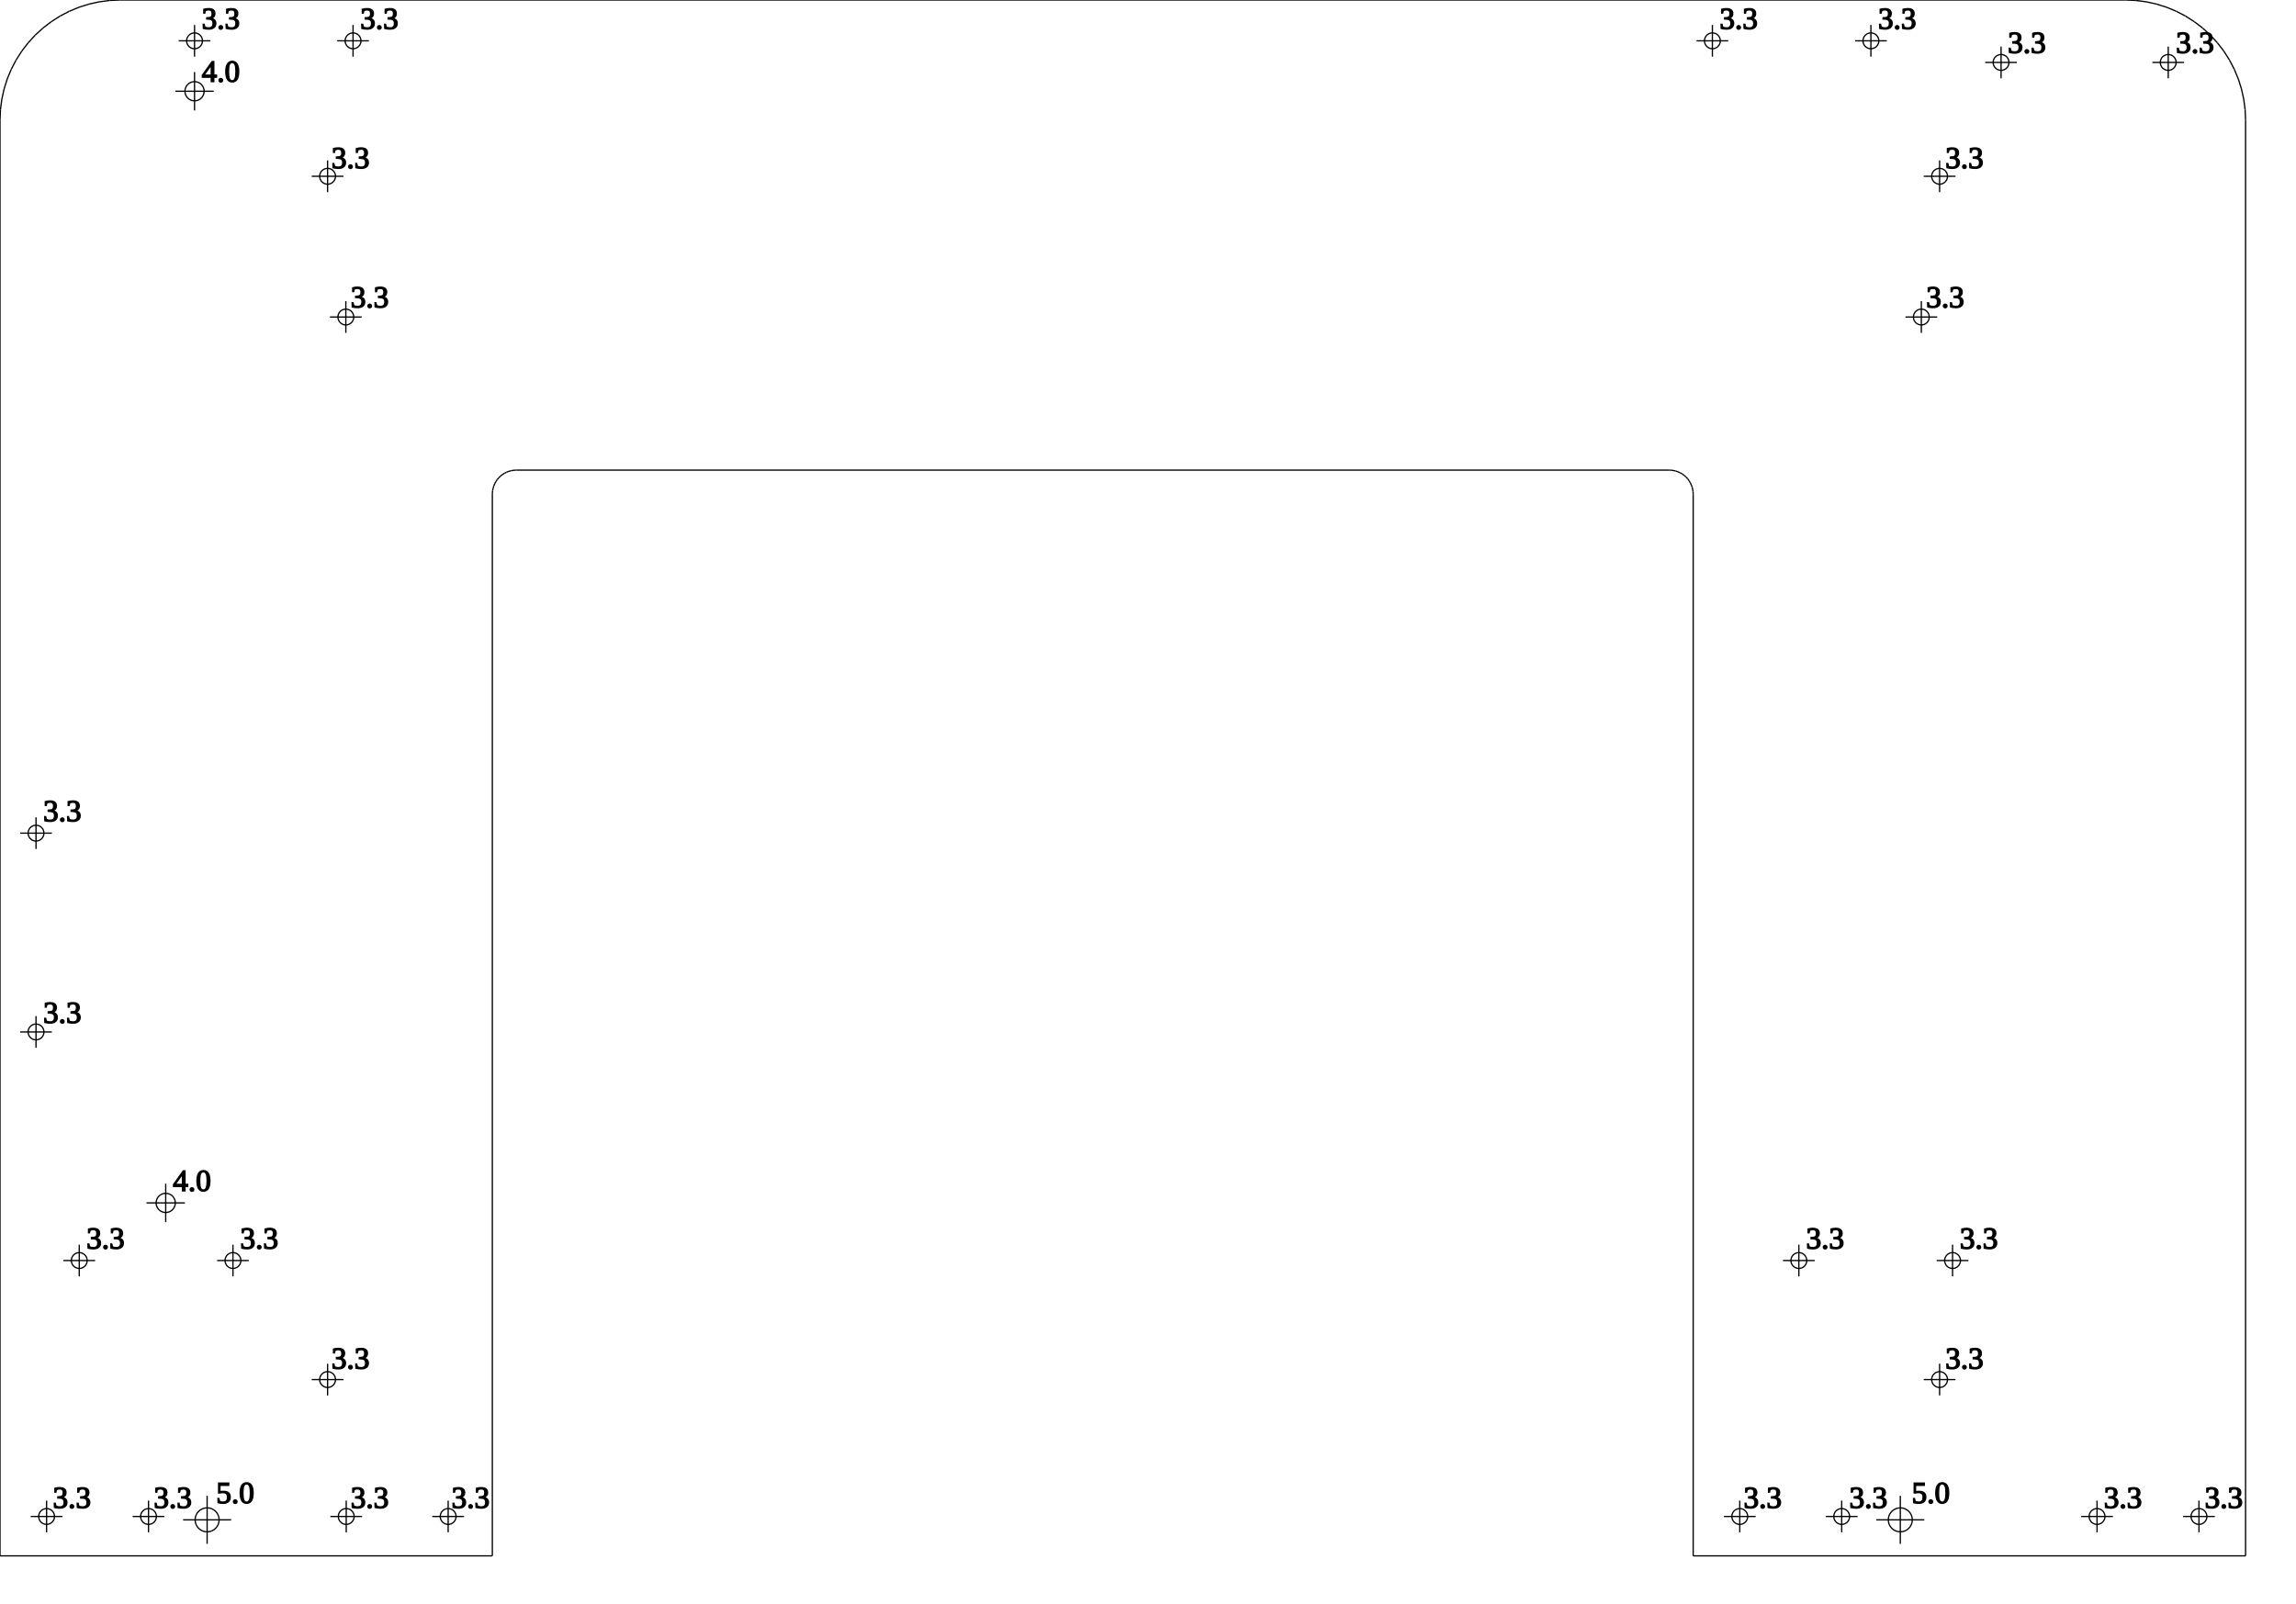
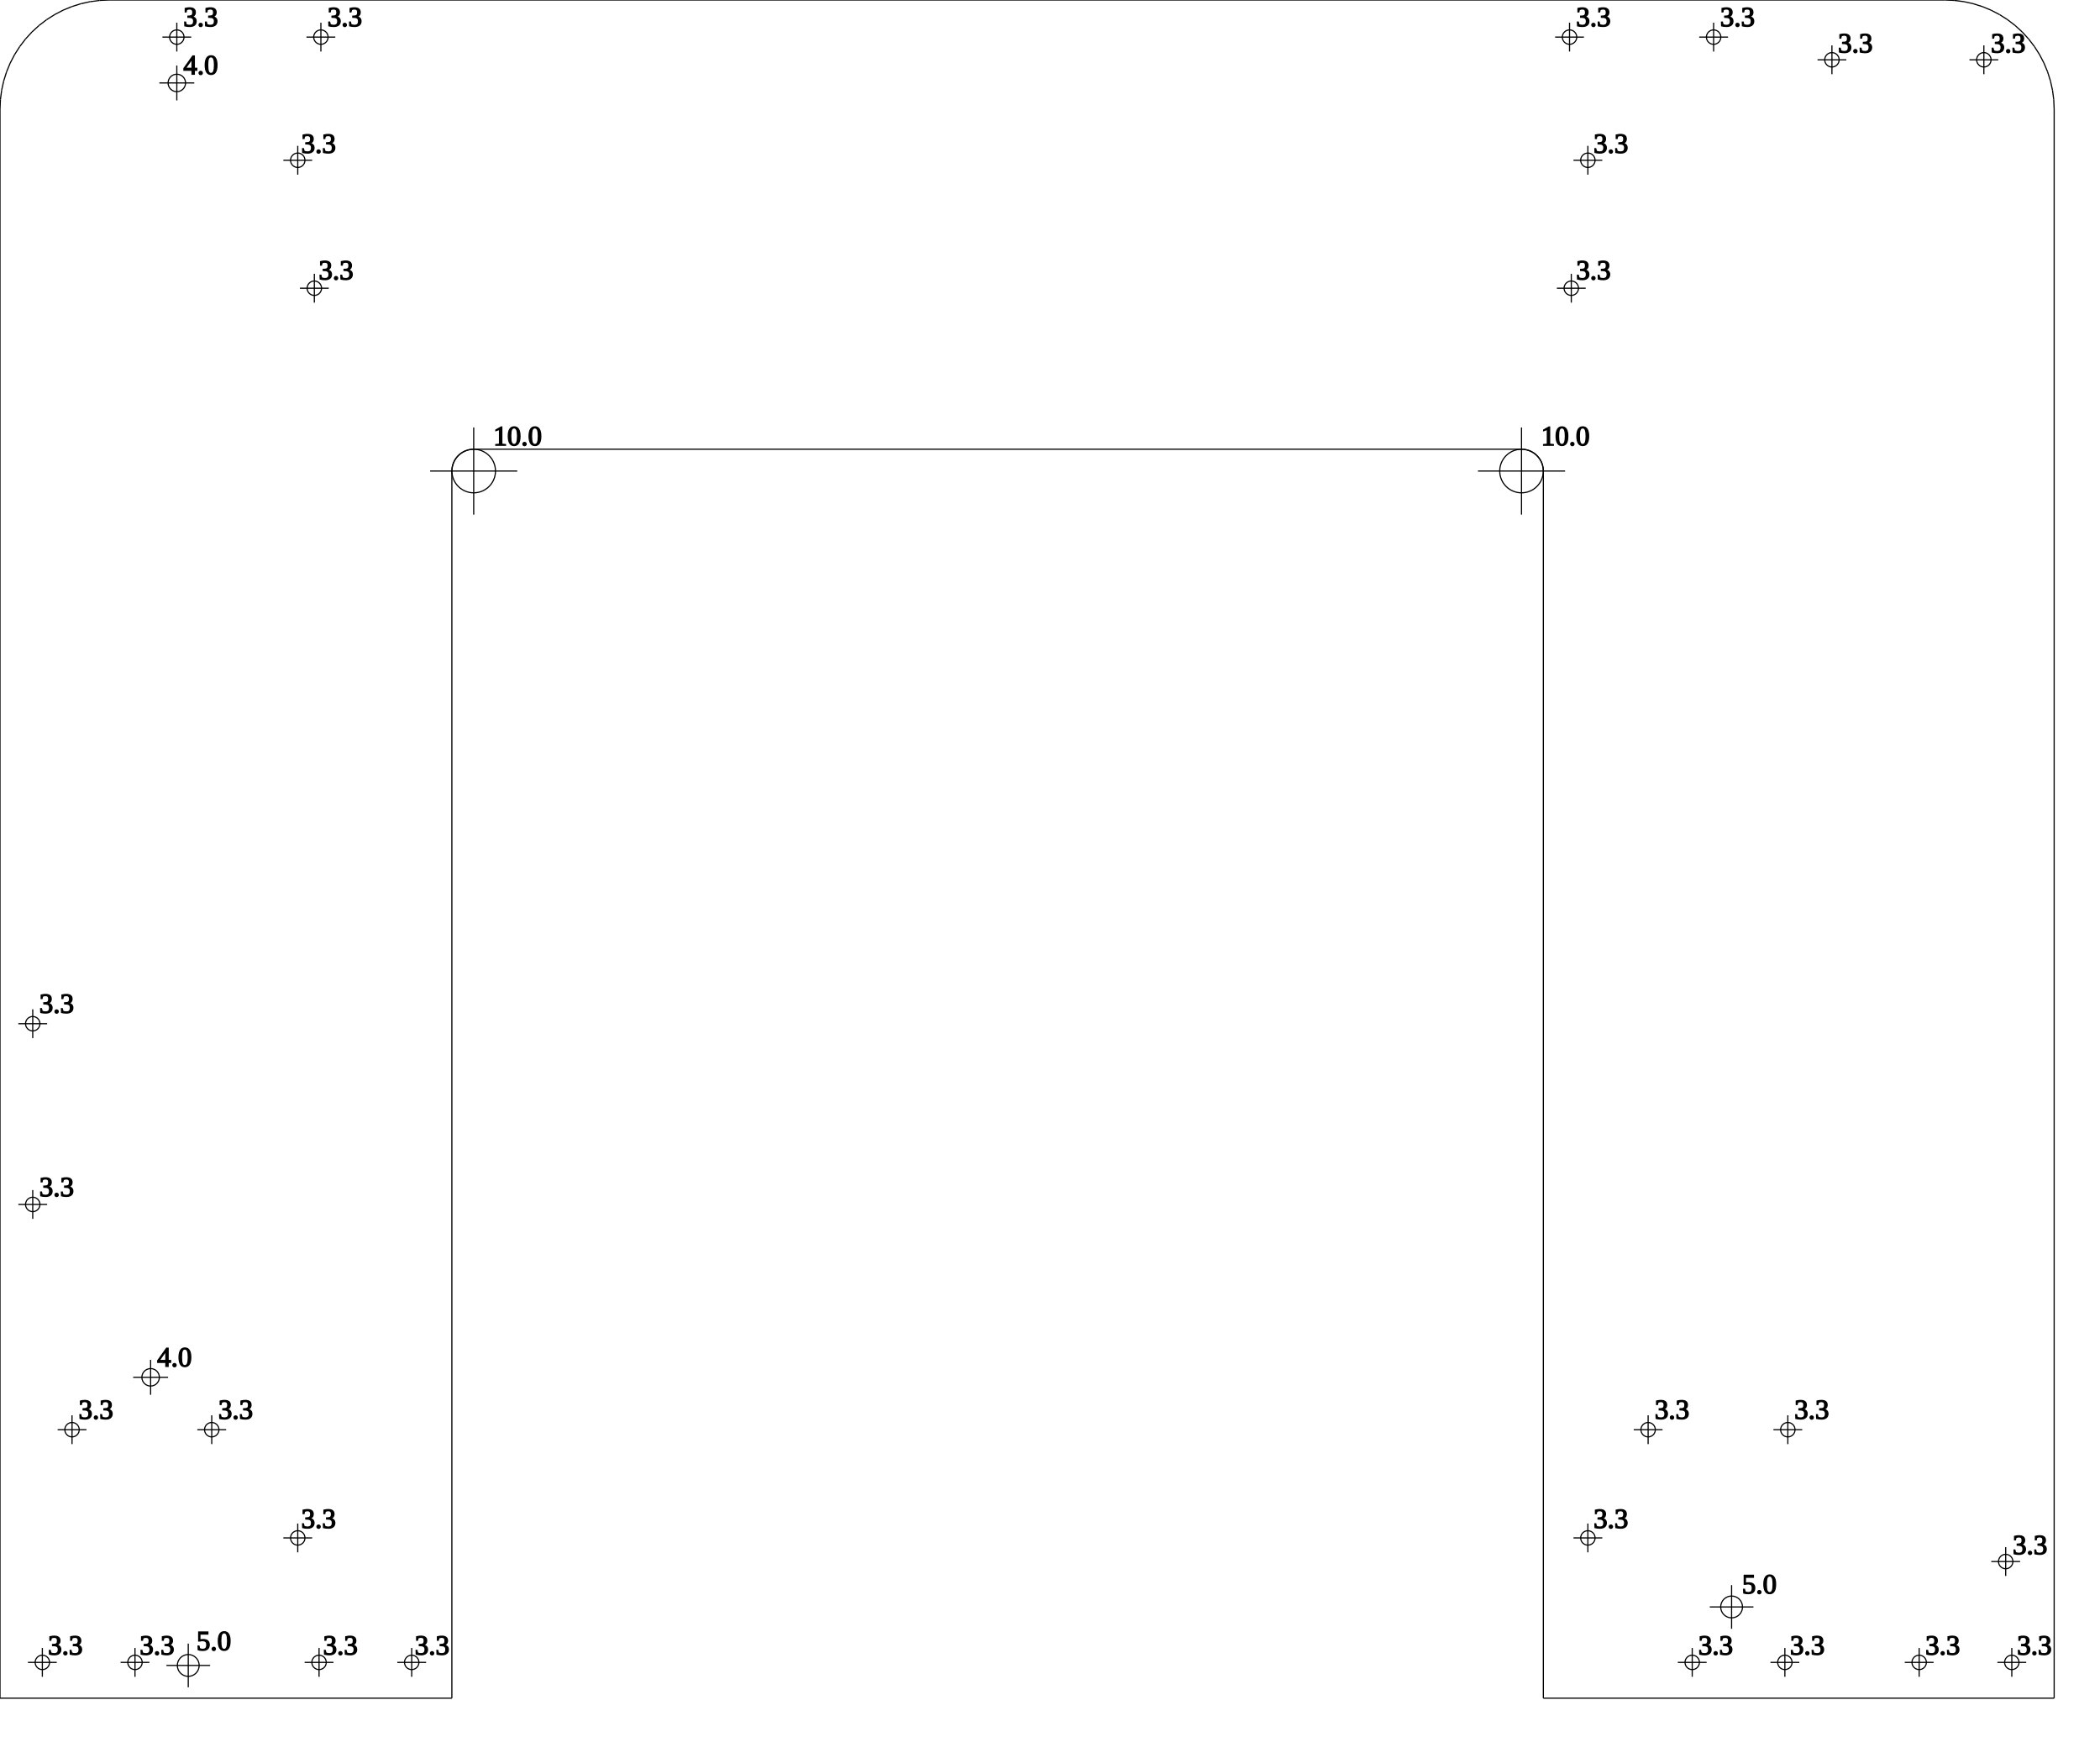
- <svg xmlns="http://www.w3.org/2000/svg" version="1.1" height="334mm" width="478mm">
+ <svg xmlns="http://www.w3.org/2000/svg" version="1.1" height="399mm" width="481mm">
  <g style="fill-opacity:1.0; stroke:black; stroke-width:1;">
-     <circle cx="7.499mm" cy="214.9mm" r="1.65mm" fill="none" />
-     <line x1="10.799mm" y1="214.9mm" x2="4.2mm" y2="214.9mm" />
-     <line x1="7.499mm" y1="211.601mm" x2="7.499mm" y2="218.2mm" />
-     <text x="9mm" y="213mm" font-size="24">
-    3.3
-   </text>
-     <circle cx="7.499mm" cy="173.5mm" r="1.65mm" fill="none" />
-     <line x1="10.799mm" y1="173.5mm" x2="4.2mm" y2="173.5mm" />
-     <line x1="7.499mm" y1="170.201mm" x2="7.499mm" y2="176.8mm" />
-     <text x="9mm" y="171mm" font-size="24">
-    3.3
-   </text>
-     <circle cx="9.7mm" cy="315.8mm" r="1.65mm" fill="none" />
-     <line x1="13mm" y1="315.8mm" x2="6.4mm" y2="315.8mm" />
-     <line x1="9.7mm" y1="312.499mm" x2="9.7mm" y2="319.1mm" />
-     <text x="11mm" y="314mm" font-size="24">
-    3.3
-   </text>
-     <circle cx="16.499mm" cy="262.5mm" r="1.65mm" fill="none" />
-     <line x1="19.799mm" y1="262.5mm" x2="13.2mm" y2="262.5mm" />
-     <line x1="16.499mm" y1="259.201mm" x2="16.499mm" y2="265.8mm" />
-     <text x="18mm" y="260mm" font-size="24">
-    3.3
-   </text>
-     <circle cx="30.92mm" cy="315.8mm" r="1.65mm" fill="none" />
-     <line x1="34.22mm" y1="315.8mm" x2="27.62mm" y2="315.8mm" />
-     <line x1="30.92mm" y1="312.499mm" x2="30.92mm" y2="319.1mm" />
-     <text x="32mm" y="314mm" font-size="24">
-    3.3
-   </text>
-     <circle cx="34.5mm" cy="250.5mm" r="2mm" fill="none" />
-     <line x1="38.5mm" y1="250.5mm" x2="30.5mm" y2="250.5mm" />
-     <line x1="34.5mm" y1="246.5mm" x2="34.5mm" y2="254.5mm" />
-     <text x="36mm" y="248mm" font-size="24">
-    4.0
-   </text>
-     <circle cx="40.5mm" cy="19mm" r="2mm" fill="none" />
-     <line x1="44.5mm" y1="19mm" x2="36.5mm" y2="19mm" />
-     <line x1="40.5mm" y1="15mm" x2="40.5mm" y2="23mm" />
-     <text x="42mm" y="17mm" font-size="24">
-    4.0
-   </text>
-     <circle cx="40.5mm" cy="8.5mm" r="1.65mm" fill="none" />
-     <line x1="43.8mm" y1="8.5mm" x2="37.2mm" y2="8.5mm" />
-     <line x1="40.5mm" y1="5.199mm" x2="40.5mm" y2="11.8mm" />
-     <text x="42mm" y="6mm" font-size="24">
-    3.3
-   </text>
-     <circle cx="43.12mm" cy="316.5mm" r="2.5mm" fill="none" />
-     <line x1="48.121mm" y1="316.5mm" x2="38.12mm" y2="316.5mm" />
-     <line x1="43.12mm" y1="311.499mm" x2="43.12mm" y2="321.5mm" />
-     <text x="45mm" y="313mm" font-size="24">
-    5.0
-   </text>
-     <circle cx="48.499mm" cy="262.5mm" r="1.65mm" fill="none" />
-     <line x1="51.799mm" y1="262.5mm" x2="45.2mm" y2="262.5mm" />
-     <line x1="48.499mm" y1="259.201mm" x2="48.499mm" y2="265.8mm" />
-     <text x="50mm" y="260mm" font-size="24">
-    3.3
-   </text>
-     <circle cx="68.2mm" cy="287.29mm" r="1.65mm" fill="none" />
-     <line x1="71.5mm" y1="287.29mm" x2="64.899mm" y2="287.29mm" />
-     <line x1="68.2mm" y1="283.99mm" x2="68.2mm" y2="290.59mm" />
-     <text x="69mm" y="285mm" font-size="24">
-    3.3
-   </text>
-     <circle cx="68.2mm" cy="36.71mm" r="1.65mm" fill="none" />
-     <line x1="71.5mm" y1="36.71mm" x2="64.899mm" y2="36.71mm" />
-     <line x1="68.2mm" y1="33.41mm" x2="68.2mm" y2="40.01mm" />
-     <text x="69mm" y="35mm" font-size="24">
-    3.3
-   </text>
-     <circle cx="72mm" cy="66.02mm" r="1.65mm" fill="none" />
-     <line x1="75.3mm" y1="66.02mm" x2="68.7mm" y2="66.02mm" />
-     <line x1="72mm" y1="62.719mm" x2="72mm" y2="69.32mm" />
-     <text x="73mm" y="64mm" font-size="24">
-    3.3
-   </text>
-     <circle cx="72.08mm" cy="315.8mm" r="1.65mm" fill="none" />
-     <line x1="75.38mm" y1="315.8mm" x2="68.78mm" y2="315.8mm" />
-     <line x1="72.08mm" y1="312.499mm" x2="72.08mm" y2="319.1mm" />
-     <text x="73mm" y="314mm" font-size="24">
-    3.3
-   </text>
-     <circle cx="73.5mm" cy="8.5mm" r="1.65mm" fill="none" />
-     <line x1="76.8mm" y1="8.5mm" x2="70.2mm" y2="8.5mm" />
-     <line x1="73.5mm" y1="5.199mm" x2="73.5mm" y2="11.8mm" />
-     <text x="75mm" y="6mm" font-size="24">
-    3.3
-   </text>
-     <circle cx="93.3mm" cy="315.8mm" r="1.65mm" fill="none" />
-     <line x1="96.6mm" y1="315.8mm" x2="90mm" y2="315.8mm" />
-     <line x1="93.3mm" y1="312.499mm" x2="93.3mm" y2="319.1mm" />
-     <text x="94mm" y="314mm" font-size="24">
-    3.3
-   </text>
-     <circle cx="356.5mm" cy="8.5mm" r="1.65mm" fill="none" />
-     <line x1="359.8mm" y1="8.5mm" x2="353.2mm" y2="8.5mm" />
-     <line x1="356.5mm" y1="5.199mm" x2="356.5mm" y2="11.8mm" />
-     <text x="358mm" y="6mm" font-size="24">
-    3.3
-   </text>
-     <line x1="102.5mm" y1="324mm" x2="102.5mm" y2="324mm" />
-     <line x1="102.5mm" y1="324mm" x2="0mm" y2="324mm" />
-     <line x1="0mm" y1="324mm" x2="0mm" y2="25mm" />
+     <line x1="103.5mm" y1="389mm" x2="103.5mm" y2="389mm" />
+     <line x1="103.5mm" y1="389mm" x2="0mm" y2="389mm" />
+     <line x1="0mm" y1="389mm" x2="0mm" y2="25mm" />
    <line x1="0mm" y1="25mm" x2="0.095mm" y2="22.821mm" />
    <line x1="0.095mm" y1="22.821mm" x2="0.38mm" y2="20.659mm" />
    <line x1="0.38mm" y1="20.659mm" x2="0.852mm" y2="18.53mm" />
    <line x1="0.852mm" y1="18.53mm" x2="1.508mm" y2="16.449mm" />
    <line x1="1.508mm" y1="16.449mm" x2="2.342mm" y2="14.435mm" />
    <line x1="2.342mm" y1="14.435mm" x2="3.349mm" y2="12.5mm" />
    <line x1="3.349mm" y1="12.5mm" x2="4.521mm" y2="10.661mm" />
    <line x1="4.521mm" y1="10.661mm" x2="5.849mm" y2="8.93mm" />
    <line x1="5.849mm" y1="8.93mm" x2="7.322mm" y2="7.322mm" />
    <line x1="7.322mm" y1="7.322mm" x2="8.93mm" y2="5.849mm" />
    <line x1="8.93mm" y1="5.849mm" x2="10.661mm" y2="4.521mm" />
    <line x1="10.661mm" y1="4.521mm" x2="12.5mm" y2="3.349mm" />
    <line x1="12.5mm" y1="3.349mm" x2="14.435mm" y2="2.342mm" />
    <line x1="14.435mm" y1="2.342mm" x2="16.449mm" y2="1.508mm" />
    <line x1="16.449mm" y1="1.508mm" x2="18.53mm" y2="0.852mm" />
    <line x1="18.53mm" y1="0.852mm" x2="20.659mm" y2="0.38mm" />
    <line x1="20.659mm" y1="0.38mm" x2="22.821mm" y2="0.095mm" />
    <line x1="22.821mm" y1="0.095mm" x2="25mm" y2="0mm" />
-     <line x1="25mm" y1="0mm" x2="442.5mm" y2="0mm" />
-     <line x1="442.5mm" y1="0mm" x2="444.679mm" y2="0.095mm" />
-     <line x1="444.679mm" y1="0.095mm" x2="446.841mm" y2="0.38mm" />
-     <line x1="446.841mm" y1="0.38mm" x2="448.97mm" y2="0.852mm" />
-     <line x1="448.97mm" y1="0.852mm" x2="451.051mm" y2="1.508mm" />
-     <line x1="451.051mm" y1="1.508mm" x2="453.065mm" y2="2.342mm" />
-     <line x1="453.065mm" y1="2.342mm" x2="455mm" y2="3.349mm" />
-     <line x1="455mm" y1="3.349mm" x2="456.839mm" y2="4.521mm" />
-     <line x1="456.839mm" y1="4.521mm" x2="458.57mm" y2="5.849mm" />
-     <line x1="458.57mm" y1="5.849mm" x2="460.178mm" y2="7.322mm" />
-     <line x1="460.178mm" y1="7.322mm" x2="461.651mm" y2="8.93mm" />
-     <line x1="461.651mm" y1="8.93mm" x2="462.979mm" y2="10.661mm" />
-     <line x1="462.979mm" y1="10.661mm" x2="464.151mm" y2="12.5mm" />
-     <line x1="464.151mm" y1="12.5mm" x2="465.158mm" y2="14.435mm" />
-     <line x1="465.158mm" y1="14.435mm" x2="465.992mm" y2="16.449mm" />
-     <line x1="465.992mm" y1="16.449mm" x2="466.648mm" y2="18.53mm" />
-     <line x1="466.648mm" y1="18.53mm" x2="467.12mm" y2="20.659mm" />
-     <line x1="467.12mm" y1="20.659mm" x2="467.405mm" y2="22.821mm" />
-     <line x1="467.405mm" y1="22.821mm" x2="467.5mm" y2="25mm" />
-     <line x1="467.5mm" y1="25mm" x2="467.5mm" y2="324mm" />
-     <line x1="467.5mm" y1="324mm" x2="352.5mm" y2="324mm" />
-     <line x1="352.5mm" y1="324mm" x2="352.5mm" y2="102.9mm" />
-     <line x1="352.5mm" y1="102.9mm" x2="352.475mm" y2="102.402mm" />
-     <line x1="352.475mm" y1="102.402mm" x2="352.401mm" y2="101.909mm" />
-     <line x1="352.401mm" y1="101.909mm" x2="352.278mm" y2="101.426mm" />
-     <line x1="352.278mm" y1="101.426mm" x2="352.107mm" y2="100.958mm" />
-     <line x1="352.107mm" y1="100.958mm" x2="351.891mm" y2="100.509mm" />
-     <line x1="351.891mm" y1="100.509mm" x2="351.631mm" y2="100.083mm" />
-     <line x1="351.631mm" y1="100.083mm" x2="351.33mm" y2="99.686mm" />
-     <line x1="351.33mm" y1="99.686mm" x2="350.991mm" y2="99.321mm" />
-     <line x1="350.991mm" y1="99.321mm" x2="350.617mm" y2="98.991mm" />
-     <line x1="350.617mm" y1="98.991mm" x2="350.213mm" y2="98.7mm" />
-     <line x1="350.213mm" y1="98.7mm" x2="349.781mm" y2="98.451mm" />
-     <line x1="349.781mm" y1="98.451mm" x2="349.327mm" y2="98.246mm" />
-     <line x1="349.327mm" y1="98.246mm" x2="348.854mm" y2="98.087mm" />
-     <line x1="348.854mm" y1="98.087mm" x2="348.368mm" y2="97.976mm" />
-     <line x1="348.368mm" y1="97.976mm" x2="347.874mm" y2="97.914mm" />
-     <line x1="347.874mm" y1="97.914mm" x2="347.5mm" y2="97.905mm" />
-     <line x1="347.5mm" y1="97.905mm" x2="347.5mm" y2="97.9mm" />
-     <line x1="347.5mm" y1="97.9mm" x2="107.5mm" y2="97.9mm" />
-     <line x1="107.5mm" y1="97.9mm" x2="107.5mm" y2="97.905mm" />
-     <line x1="107.5mm" y1="97.905mm" x2="107.375mm" y2="97.902mm" />
-     <line x1="107.375mm" y1="97.902mm" x2="106.878mm" y2="97.939mm" />
-     <line x1="106.878mm" y1="97.939mm" x2="106.387mm" y2="98.025mm" />
-     <line x1="106.387mm" y1="98.025mm" x2="105.908mm" y2="98.16mm" />
-     <line x1="105.908mm" y1="98.16mm" x2="105.444mm" y2="98.342mm" />
-     <line x1="105.444mm" y1="98.342mm" x2="105mm" y2="98.57mm" />
-     <line x1="105mm" y1="98.57mm" x2="104.581mm" y2="98.84mm" />
-     <line x1="104.581mm" y1="98.84mm" x2="104.192mm" y2="99.151mm" />
-     <line x1="104.192mm" y1="99.151mm" x2="103.835mm" y2="99.499mm" />
-     <line x1="103.835mm" y1="99.499mm" x2="103.514mm" y2="99.881mm" />
-     <line x1="103.514mm" y1="99.881mm" x2="103.234mm" y2="100.293mm" />
-     <line x1="103.234mm" y1="100.293mm" x2="102.995mm" y2="100.731mm" />
-     <line x1="102.995mm" y1="100.731mm" x2="102.802mm" y2="101.19mm" />
-     <line x1="102.802mm" y1="101.19mm" x2="102.655mm" y2="101.666mm" />
-     <line x1="102.655mm" y1="101.666mm" x2="102.556mm" y2="102.155mm" />
-     <line x1="102.556mm" y1="102.155mm" x2="102.506mm" y2="102.651mm" />
-     <line x1="102.506mm" y1="102.651mm" x2="102.506mm" y2="102.9mm" />
-     <line x1="102.506mm" y1="102.9mm" x2="102.5mm" y2="102.9mm" />
-     <line x1="102.5mm" y1="102.9mm" x2="102.5mm" y2="324mm" />
-     <circle cx="362.2mm" cy="315.8mm" r="1.65mm" fill="none" />
-     <line x1="365.5mm" y1="315.8mm" x2="358.9mm" y2="315.8mm" />
-     <line x1="362.2mm" y1="312.499mm" x2="362.2mm" y2="319.1mm" />
-     <text x="363mm" y="314mm" font-size="24">
-    3.3
-   </text>
-     <circle cx="374.499mm" cy="262.5mm" r="1.65mm" fill="none" />
-     <line x1="377.799mm" y1="262.5mm" x2="371.2mm" y2="262.5mm" />
-     <line x1="374.499mm" y1="259.201mm" x2="374.499mm" y2="265.8mm" />
-     <text x="376mm" y="260mm" font-size="24">
-    3.3
-   </text>
-     <circle cx="383.42mm" cy="315.8mm" r="1.65mm" fill="none" />
-     <line x1="386.72mm" y1="315.8mm" x2="380.12mm" y2="315.8mm" />
-     <line x1="383.42mm" y1="312.499mm" x2="383.42mm" y2="319.1mm" />
-     <text x="385mm" y="314mm" font-size="24">
-    3.3
-   </text>
-     <circle cx="389.5mm" cy="8.5mm" r="1.65mm" fill="none" />
-     <line x1="392.8mm" y1="8.5mm" x2="386.2mm" y2="8.5mm" />
-     <line x1="389.5mm" y1="5.199mm" x2="389.5mm" y2="11.8mm" />
-     <text x="391mm" y="6mm" font-size="24">
-    3.3
-   </text>
-     <circle cx="395.62mm" cy="316.5mm" r="2.5mm" fill="none" />
-     <line x1="400.621mm" y1="316.5mm" x2="390.62mm" y2="316.5mm" />
-     <line x1="395.62mm" y1="311.499mm" x2="395.62mm" y2="321.5mm" />
-     <text x="398mm" y="313mm" font-size="24">
+     <line x1="25mm" y1="0mm" x2="445.5mm" y2="0mm" />
+     <line x1="445.5mm" y1="0mm" x2="447.679mm" y2="0.095mm" />
+     <line x1="447.679mm" y1="0.095mm" x2="449.841mm" y2="0.38mm" />
+     <line x1="449.841mm" y1="0.38mm" x2="451.97mm" y2="0.852mm" />
+     <line x1="451.97mm" y1="0.852mm" x2="454.051mm" y2="1.508mm" />
+     <line x1="454.051mm" y1="1.508mm" x2="456.065mm" y2="2.342mm" />
+     <line x1="456.065mm" y1="2.342mm" x2="458mm" y2="3.349mm" />
+     <line x1="458mm" y1="3.349mm" x2="459.839mm" y2="4.521mm" />
+     <line x1="459.839mm" y1="4.521mm" x2="461.57mm" y2="5.849mm" />
+     <line x1="461.57mm" y1="5.849mm" x2="463.178mm" y2="7.322mm" />
+     <line x1="463.178mm" y1="7.322mm" x2="464.651mm" y2="8.93mm" />
+     <line x1="464.651mm" y1="8.93mm" x2="465.979mm" y2="10.661mm" />
+     <line x1="465.979mm" y1="10.661mm" x2="467.151mm" y2="12.5mm" />
+     <line x1="467.151mm" y1="12.5mm" x2="468.158mm" y2="14.435mm" />
+     <line x1="468.158mm" y1="14.435mm" x2="468.992mm" y2="16.449mm" />
+     <line x1="468.992mm" y1="16.449mm" x2="469.648mm" y2="18.53mm" />
+     <line x1="469.648mm" y1="18.53mm" x2="470.12mm" y2="20.659mm" />
+     <line x1="470.12mm" y1="20.659mm" x2="470.405mm" y2="22.821mm" />
+     <line x1="470.405mm" y1="22.821mm" x2="470.5mm" y2="25mm" />
+     <line x1="470.5mm" y1="25mm" x2="470.5mm" y2="389mm" />
+     <line x1="470.5mm" y1="389mm" x2="353.5mm" y2="389mm" />
+     <line x1="353.5mm" y1="389mm" x2="353.5mm" y2="107.9mm" />
+     <line x1="353.5mm" y1="107.9mm" x2="353.475mm" y2="107.402mm" />
+     <line x1="353.475mm" y1="107.402mm" x2="353.401mm" y2="106.909mm" />
+     <line x1="353.401mm" y1="106.909mm" x2="353.278mm" y2="106.426mm" />
+     <line x1="353.278mm" y1="106.426mm" x2="353.107mm" y2="105.958mm" />
+     <line x1="353.107mm" y1="105.958mm" x2="352.891mm" y2="105.509mm" />
+     <line x1="352.891mm" y1="105.509mm" x2="352.631mm" y2="105.083mm" />
+     <line x1="352.631mm" y1="105.083mm" x2="352.33mm" y2="104.686mm" />
+     <line x1="352.33mm" y1="104.686mm" x2="351.991mm" y2="104.321mm" />
+     <line x1="351.991mm" y1="104.321mm" x2="351.617mm" y2="103.991mm" />
+     <line x1="351.617mm" y1="103.991mm" x2="351.213mm" y2="103.7mm" />
+     <line x1="351.213mm" y1="103.7mm" x2="350.781mm" y2="103.451mm" />
+     <line x1="350.781mm" y1="103.451mm" x2="350.327mm" y2="103.246mm" />
+     <line x1="350.327mm" y1="103.246mm" x2="349.854mm" y2="103.087mm" />
+     <line x1="349.854mm" y1="103.087mm" x2="349.368mm" y2="102.976mm" />
+     <line x1="349.368mm" y1="102.976mm" x2="348.874mm" y2="102.914mm" />
+     <line x1="348.874mm" y1="102.914mm" x2="348.5mm" y2="102.905mm" />
+     <line x1="348.5mm" y1="102.905mm" x2="348.5mm" y2="102.9mm" />
+     <line x1="348.5mm" y1="102.9mm" x2="108.5mm" y2="102.9mm" />
+     <line x1="108.5mm" y1="102.9mm" x2="108.5mm" y2="102.905mm" />
+     <line x1="108.5mm" y1="102.905mm" x2="108.375mm" y2="102.902mm" />
+     <line x1="108.375mm" y1="102.902mm" x2="107.878mm" y2="102.939mm" />
+     <line x1="107.878mm" y1="102.939mm" x2="107.387mm" y2="103.025mm" />
+     <line x1="107.387mm" y1="103.025mm" x2="106.908mm" y2="103.16mm" />
+     <line x1="106.908mm" y1="103.16mm" x2="106.444mm" y2="103.342mm" />
+     <line x1="106.444mm" y1="103.342mm" x2="106mm" y2="103.57mm" />
+     <line x1="106mm" y1="103.57mm" x2="105.581mm" y2="103.84mm" />
+     <line x1="105.581mm" y1="103.84mm" x2="105.192mm" y2="104.151mm" />
+     <line x1="105.192mm" y1="104.151mm" x2="104.835mm" y2="104.499mm" />
+     <line x1="104.835mm" y1="104.499mm" x2="104.514mm" y2="104.881mm" />
+     <line x1="104.514mm" y1="104.881mm" x2="104.234mm" y2="105.293mm" />
+     <line x1="104.234mm" y1="105.293mm" x2="103.995mm" y2="105.731mm" />
+     <line x1="103.995mm" y1="105.731mm" x2="103.802mm" y2="106.19mm" />
+     <line x1="103.802mm" y1="106.19mm" x2="103.655mm" y2="106.666mm" />
+     <line x1="103.655mm" y1="106.666mm" x2="103.556mm" y2="107.155mm" />
+     <line x1="103.556mm" y1="107.155mm" x2="103.506mm" y2="107.651mm" />
+     <line x1="103.506mm" y1="107.651mm" x2="103.506mm" y2="107.9mm" />
+     <line x1="103.506mm" y1="107.9mm" x2="103.5mm" y2="107.9mm" />
+     <line x1="103.5mm" y1="107.9mm" x2="103.5mm" y2="389mm" />
+     <circle cx="7.499mm" cy="275.9mm" r="1.65mm" fill="none" />
+     <line x1="10.799mm" y1="275.9mm" x2="4.2mm" y2="275.9mm" />
+     <line x1="7.499mm" y1="272.601mm" x2="7.499mm" y2="279.2mm" />
+     <text x="9mm" y="274mm" font-size="24">
+    3.3
+   </text>
+     <circle cx="7.499mm" cy="234.5mm" r="1.65mm" fill="none" />
+     <line x1="10.799mm" y1="234.5mm" x2="4.2mm" y2="234.5mm" />
+     <line x1="7.499mm" y1="231.201mm" x2="7.499mm" y2="237.8mm" />
+     <text x="9mm" y="232mm" font-size="24">
+    3.3
+   </text>
+     <circle cx="9.7mm" cy="380.8mm" r="1.65mm" fill="none" />
+     <line x1="13mm" y1="380.8mm" x2="6.4mm" y2="380.8mm" />
+     <line x1="9.7mm" y1="377.499mm" x2="9.7mm" y2="384.1mm" />
+     <text x="11mm" y="379mm" font-size="24">
+    3.3
+   </text>
+     <circle cx="16.499mm" cy="327.5mm" r="1.65mm" fill="none" />
+     <line x1="19.799mm" y1="327.5mm" x2="13.2mm" y2="327.5mm" />
+     <line x1="16.499mm" y1="324.201mm" x2="16.499mm" y2="330.8mm" />
+     <text x="18mm" y="325mm" font-size="24">
+    3.3
+   </text>
+     <circle cx="30.92mm" cy="380.8mm" r="1.65mm" fill="none" />
+     <line x1="34.22mm" y1="380.8mm" x2="27.62mm" y2="380.8mm" />
+     <line x1="30.92mm" y1="377.499mm" x2="30.92mm" y2="384.1mm" />
+     <text x="32mm" y="379mm" font-size="24">
+    3.3
+   </text>
+     <circle cx="34.5mm" cy="315.5mm" r="2mm" fill="none" />
+     <line x1="38.5mm" y1="315.5mm" x2="30.5mm" y2="315.5mm" />
+     <line x1="34.5mm" y1="311.5mm" x2="34.5mm" y2="319.5mm" />
+     <text x="36mm" y="313mm" font-size="24">
+    4.0
+   </text>
+     <circle cx="40.5mm" cy="19mm" r="2mm" fill="none" />
+     <line x1="44.5mm" y1="19mm" x2="36.5mm" y2="19mm" />
+     <line x1="40.5mm" y1="15mm" x2="40.5mm" y2="23mm" />
+     <text x="42mm" y="17mm" font-size="24">
+    4.0
+   </text>
+     <circle cx="40.5mm" cy="8.5mm" r="1.65mm" fill="none" />
+     <line x1="43.8mm" y1="8.5mm" x2="37.2mm" y2="8.5mm" />
+     <line x1="40.5mm" y1="5.199mm" x2="40.5mm" y2="11.8mm" />
+     <text x="42mm" y="6mm" font-size="24">
+    3.3
+   </text>
+     <circle cx="43.12mm" cy="381.5mm" r="2.5mm" fill="none" />
+     <line x1="48.121mm" y1="381.5mm" x2="38.12mm" y2="381.5mm" />
+     <line x1="43.12mm" y1="376.499mm" x2="43.12mm" y2="386.5mm" />
+     <text x="45mm" y="378mm" font-size="24">
   5.0
  </text>
-     <circle cx="400mm" cy="66.02mm" r="1.65mm" fill="none" />
-     <line x1="403.3mm" y1="66.02mm" x2="396.7mm" y2="66.02mm" />
-     <line x1="400mm" y1="62.719mm" x2="400mm" y2="69.32mm" />
-     <text x="401mm" y="64mm" font-size="24">
-    3.3
-   </text>
-     <circle cx="403.8mm" cy="287.29mm" r="1.65mm" fill="none" />
-     <line x1="407.1mm" y1="287.29mm" x2="400.5mm" y2="287.29mm" />
-     <line x1="403.8mm" y1="283.989mm" x2="403.8mm" y2="290.59mm" />
-     <text x="405mm" y="285mm" font-size="24">
-    3.3
-   </text>
-     <circle cx="403.8mm" cy="36.71mm" r="1.65mm" fill="none" />
-     <line x1="407.1mm" y1="36.71mm" x2="400.5mm" y2="36.71mm" />
-     <line x1="403.8mm" y1="33.409mm" x2="403.8mm" y2="40.01mm" />
-     <text x="405mm" y="35mm" font-size="24">
-    3.3
-   </text>
-     <circle cx="406.499mm" cy="262.5mm" r="1.65mm" fill="none" />
-     <line x1="409.799mm" y1="262.5mm" x2="403.2mm" y2="262.5mm" />
-     <line x1="406.499mm" y1="259.201mm" x2="406.499mm" y2="265.8mm" />
-     <text x="408mm" y="260mm" font-size="24">
-    3.3
-   </text>
-     <circle cx="416.599mm" cy="13mm" r="1.65mm" fill="none" />
-     <line x1="419.899mm" y1="13mm" x2="413.3mm" y2="13mm" />
-     <line x1="416.599mm" y1="9.701mm" x2="416.599mm" y2="16.3mm" />
-     <text x="418mm" y="11mm" font-size="24">
-    3.3
-   </text>
-     <circle cx="436.58mm" cy="315.8mm" r="1.65mm" fill="none" />
-     <line x1="439.88mm" y1="315.8mm" x2="433.28mm" y2="315.8mm" />
-     <line x1="436.58mm" y1="312.499mm" x2="436.58mm" y2="319.1mm" />
-     <text x="438mm" y="314mm" font-size="24">
-    3.3
-   </text>
-     <circle cx="451.399mm" cy="13mm" r="1.65mm" fill="none" />
-     <line x1="454.699mm" y1="13mm" x2="448.1mm" y2="13mm" />
-     <line x1="451.399mm" y1="9.701mm" x2="451.399mm" y2="16.3mm" />
-     <text x="453mm" y="11mm" font-size="24">
-    3.3
-   </text>
-     <circle cx="457.8mm" cy="315.8mm" r="1.65mm" fill="none" />
-     <line x1="461.1mm" y1="315.8mm" x2="454.5mm" y2="315.8mm" />
-     <line x1="457.8mm" y1="312.499mm" x2="457.8mm" y2="319.1mm" />
-     <text x="459mm" y="314mm" font-size="24">
+     <circle cx="48.499mm" cy="327.5mm" r="1.65mm" fill="none" />
+     <line x1="51.799mm" y1="327.5mm" x2="45.2mm" y2="327.5mm" />
+     <line x1="48.499mm" y1="324.201mm" x2="48.499mm" y2="330.8mm" />
+     <text x="50mm" y="325mm" font-size="24">
+    3.3
+   </text>
+     <circle cx="68.2mm" cy="352.29mm" r="1.65mm" fill="none" />
+     <line x1="71.5mm" y1="352.29mm" x2="64.899mm" y2="352.29mm" />
+     <line x1="68.2mm" y1="348.99mm" x2="68.2mm" y2="355.59mm" />
+     <text x="69mm" y="350mm" font-size="24">
+    3.3
+   </text>
+     <circle cx="68.2mm" cy="36.71mm" r="1.65mm" fill="none" />
+     <line x1="71.5mm" y1="36.71mm" x2="64.899mm" y2="36.71mm" />
+     <line x1="68.2mm" y1="33.41mm" x2="68.2mm" y2="40.01mm" />
+     <text x="69mm" y="35mm" font-size="24">
+    3.3
+   </text>
+     <circle cx="72mm" cy="66.02mm" r="1.65mm" fill="none" />
+     <line x1="75.3mm" y1="66.02mm" x2="68.7mm" y2="66.02mm" />
+     <line x1="72mm" y1="62.719mm" x2="72mm" y2="69.32mm" />
+     <text x="73mm" y="64mm" font-size="24">
+    3.3
+   </text>
+     <circle cx="73.08mm" cy="380.8mm" r="1.65mm" fill="none" />
+     <line x1="76.38mm" y1="380.8mm" x2="69.78mm" y2="380.8mm" />
+     <line x1="73.08mm" y1="377.499mm" x2="73.08mm" y2="384.1mm" />
+     <text x="74mm" y="379mm" font-size="24">
+    3.3
+   </text>
+     <circle cx="73.5mm" cy="8.5mm" r="1.65mm" fill="none" />
+     <line x1="76.8mm" y1="8.5mm" x2="70.2mm" y2="8.5mm" />
+     <line x1="73.5mm" y1="5.199mm" x2="73.5mm" y2="11.8mm" />
+     <text x="75mm" y="6mm" font-size="24">
+    3.3
+   </text>
+     <circle cx="94.3mm" cy="380.8mm" r="1.65mm" fill="none" />
+     <line x1="97.6mm" y1="380.8mm" x2="91mm" y2="380.8mm" />
+     <line x1="94.3mm" y1="377.499mm" x2="94.3mm" y2="384.1mm" />
+     <text x="95mm" y="379mm" font-size="24">
+    3.3
+   </text>
+     <circle cx="108.5mm" cy="107.9mm" r="4.99mm" fill="none" />
+     <line x1="118.479mm" y1="107.9mm" x2="98.52mm" y2="107.9mm" />
+     <line x1="108.5mm" y1="97.92mm" x2="108.5mm" y2="117.879mm" />
+     <text x="113mm" y="102mm" font-size="24">
+    10.0
+   </text>
+     <circle cx="348.5mm" cy="107.9mm" r="4.99mm" fill="none" />
+     <line x1="358.479mm" y1="107.9mm" x2="338.52mm" y2="107.9mm" />
+     <line x1="348.5mm" y1="97.92mm" x2="348.5mm" y2="117.879mm" />
+     <text x="353mm" y="102mm" font-size="24">
+    10.0
+   </text>
+     <circle cx="359.5mm" cy="8.5mm" r="1.65mm" fill="none" />
+     <line x1="362.8mm" y1="8.5mm" x2="356.2mm" y2="8.5mm" />
+     <line x1="359.5mm" y1="5.199mm" x2="359.5mm" y2="11.8mm" />
+     <text x="361mm" y="6mm" font-size="24">
+    3.3
+   </text>
+     <circle cx="359.9mm" cy="66.02mm" r="1.65mm" fill="none" />
+     <line x1="363.2mm" y1="66.02mm" x2="356.6mm" y2="66.02mm" />
+     <line x1="359.9mm" y1="62.719mm" x2="359.9mm" y2="69.32mm" />
+     <text x="361mm" y="64mm" font-size="24">
+    3.3
+   </text>
+     <circle cx="363.7mm" cy="352.29mm" r="1.65mm" fill="none" />
+     <line x1="367mm" y1="352.29mm" x2="360.4mm" y2="352.29mm" />
+     <line x1="363.7mm" y1="348.989mm" x2="363.7mm" y2="355.59mm" />
+     <text x="365mm" y="350mm" font-size="24">
+    3.3
+   </text>
+     <circle cx="363.7mm" cy="36.71mm" r="1.65mm" fill="none" />
+     <line x1="367mm" y1="36.71mm" x2="360.4mm" y2="36.71mm" />
+     <line x1="363.7mm" y1="33.409mm" x2="363.7mm" y2="40.01mm" />
+     <text x="365mm" y="35mm" font-size="24">
+    3.3
+   </text>
+     <circle cx="377.499mm" cy="327.5mm" r="1.65mm" fill="none" />
+     <line x1="380.799mm" y1="327.5mm" x2="374.2mm" y2="327.5mm" />
+     <line x1="377.499mm" y1="324.201mm" x2="377.499mm" y2="330.8mm" />
+     <text x="379mm" y="325mm" font-size="24">
+    3.3
+   </text>
+     <circle cx="387.6mm" cy="380.8mm" r="1.65mm" fill="none" />
+     <line x1="390.9mm" y1="380.8mm" x2="384.3mm" y2="380.8mm" />
+     <line x1="387.6mm" y1="377.499mm" x2="387.6mm" y2="384.1mm" />
+     <text x="389mm" y="379mm" font-size="24">
+    3.3
+   </text>
+     <circle cx="392.5mm" cy="8.5mm" r="1.65mm" fill="none" />
+     <line x1="395.8mm" y1="8.5mm" x2="389.2mm" y2="8.5mm" />
+     <line x1="392.5mm" y1="5.199mm" x2="392.5mm" y2="11.8mm" />
+     <text x="394mm" y="6mm" font-size="24">
+    3.3
+   </text>
+     <circle cx="396.62mm" cy="368.1mm" r="2.5mm" fill="none" />
+     <line x1="401.621mm" y1="368.1mm" x2="391.62mm" y2="368.1mm" />
+     <line x1="396.62mm" y1="363.099mm" x2="396.62mm" y2="373.1mm" />
+     <text x="399mm" y="365mm" font-size="24">
+    5.0
+   </text>
+     <circle cx="408.82mm" cy="380.8mm" r="1.65mm" fill="none" />
+     <line x1="412.12mm" y1="380.8mm" x2="405.52mm" y2="380.8mm" />
+     <line x1="408.82mm" y1="377.499mm" x2="408.82mm" y2="384.1mm" />
+     <text x="410mm" y="379mm" font-size="24">
+    3.3
+   </text>
+     <circle cx="409.499mm" cy="327.5mm" r="1.65mm" fill="none" />
+     <line x1="412.799mm" y1="327.5mm" x2="406.2mm" y2="327.5mm" />
+     <line x1="409.499mm" y1="324.201mm" x2="409.499mm" y2="330.8mm" />
+     <text x="411mm" y="325mm" font-size="24">
+    3.3
+   </text>
+     <circle cx="419.599mm" cy="13.7mm" r="1.65mm" fill="none" />
+     <line x1="422.899mm" y1="13.7mm" x2="416.3mm" y2="13.7mm" />
+     <line x1="419.599mm" y1="10.401mm" x2="419.599mm" y2="17mm" />
+     <text x="421mm" y="12mm" font-size="24">
+    3.3
+   </text>
+     <circle cx="439.58mm" cy="380.8mm" r="1.65mm" fill="none" />
+     <line x1="442.88mm" y1="380.8mm" x2="436.28mm" y2="380.8mm" />
+     <line x1="439.58mm" y1="377.499mm" x2="439.58mm" y2="384.1mm" />
+     <text x="441mm" y="379mm" font-size="24">
+    3.3
+   </text>
+     <circle cx="454.399mm" cy="13.7mm" r="1.65mm" fill="none" />
+     <line x1="457.699mm" y1="13.7mm" x2="451.1mm" y2="13.7mm" />
+     <line x1="454.399mm" y1="10.401mm" x2="454.399mm" y2="17mm" />
+     <text x="456mm" y="12mm" font-size="24">
+    3.3
+   </text>
+     <circle cx="459.4mm" cy="357.7mm" r="1.65mm" fill="none" />
+     <line x1="462.7mm" y1="357.7mm" x2="456.099mm" y2="357.7mm" />
+     <line x1="459.4mm" y1="354.4mm" x2="459.4mm" y2="361mm" />
+     <text x="461mm" y="356mm" font-size="24">
+    3.3
+   </text>
+     <circle cx="460.8mm" cy="380.8mm" r="1.65mm" fill="none" />
+     <line x1="464.1mm" y1="380.8mm" x2="457.5mm" y2="380.8mm" />
+     <line x1="460.8mm" y1="377.499mm" x2="460.8mm" y2="384.1mm" />
+     <text x="462mm" y="379mm" font-size="24">
   3.3
  </text>
  </g>
</svg>
